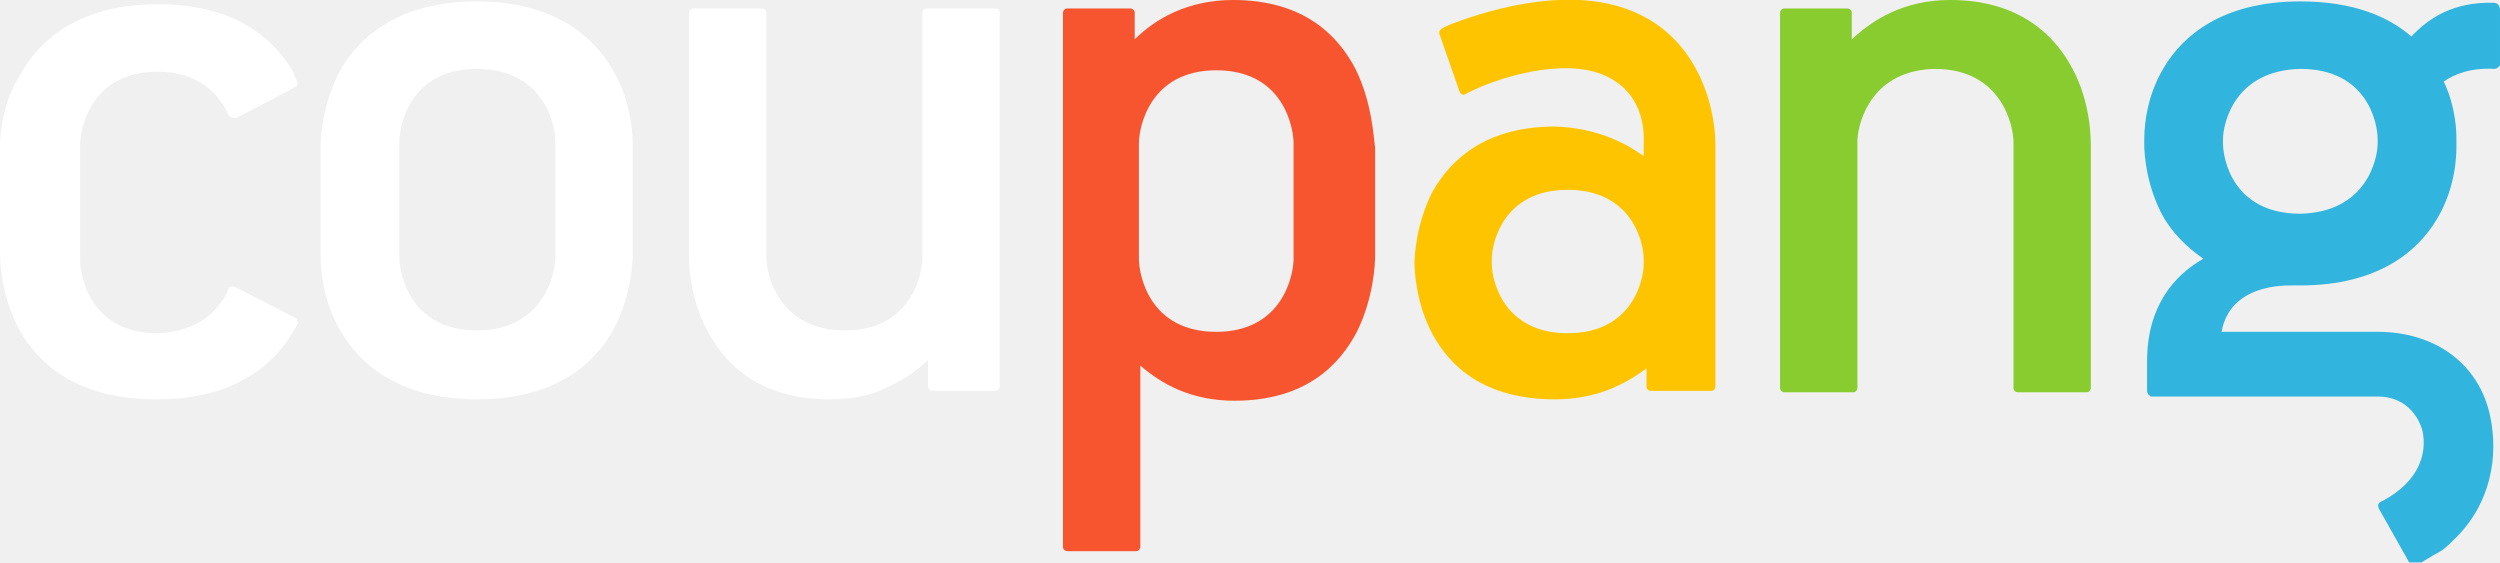
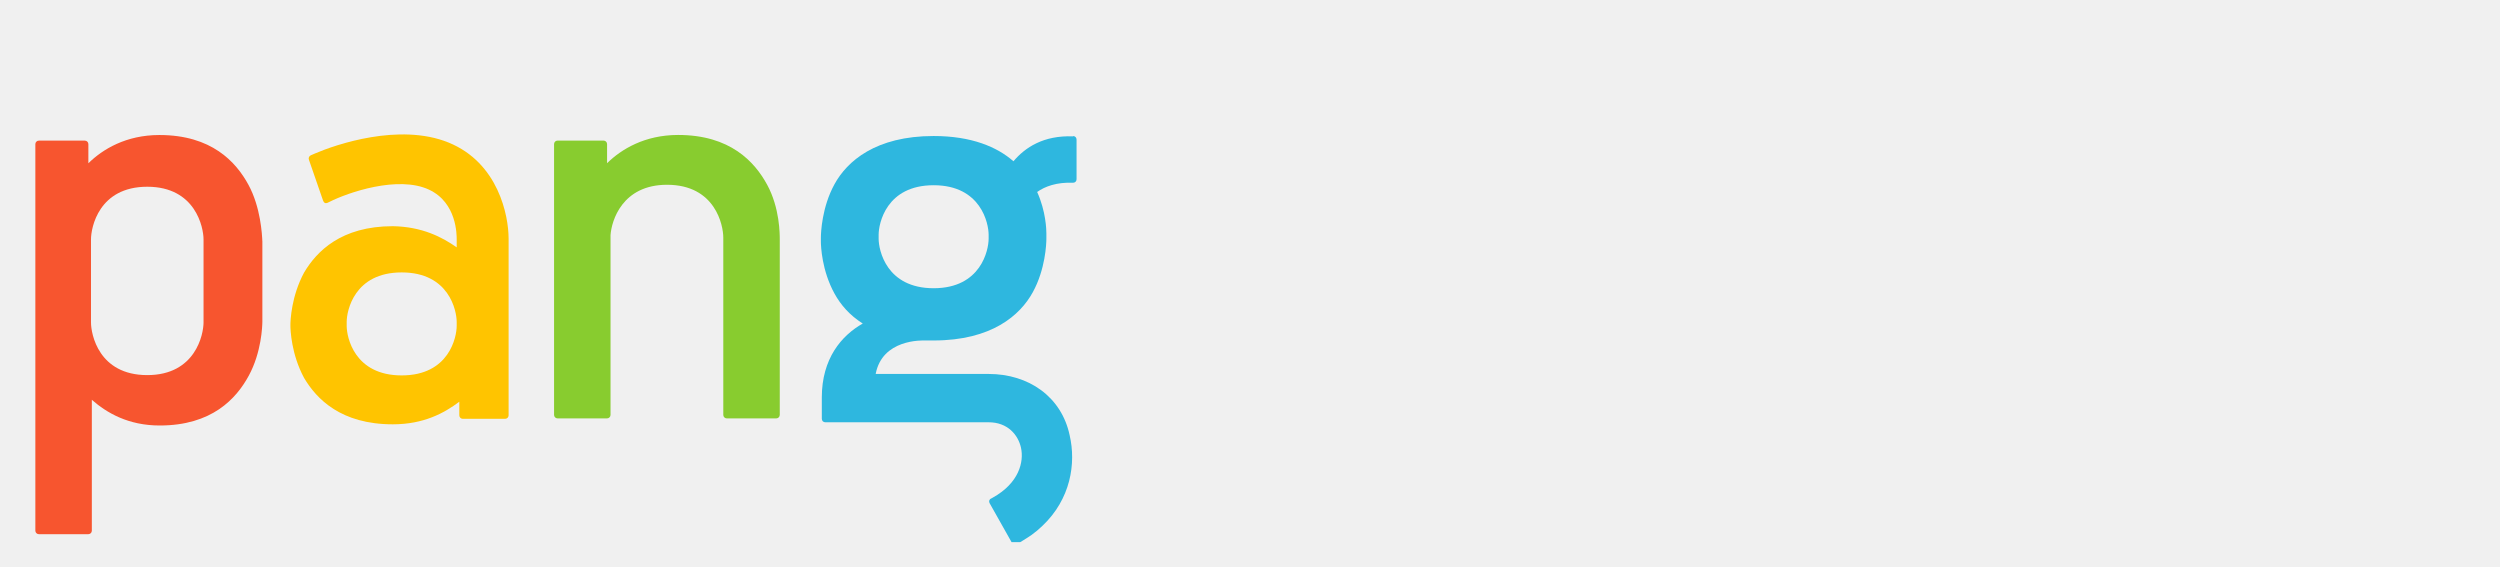
- <svg xmlns="http://www.w3.org/2000/svg" width="237.067" height="53.333" viewBox="0 0 237.067 53.333">
-   <defs>
-     <clipPath id="a" clipPathUnits="userSpaceOnUse">
-       <path d="M0 40h177.8V0H0Z" />
+ <svg xmlns="http://www.w3.org/2000/svg" width="86.59mm" height="19.638mm" viewBox="0 0 86.59 19.638" version="1.1" id="svg5">
+   <defs id="defs2">
+     <clipPath clipPathUnits="userSpaceOnUse" id="clipPath21">
+       <path d="M 0,0 H 177.8 V 40 H 0 Z" id="path19" />
    </clipPath>
  </defs>
-   <g clip-path="url(#a)" transform="matrix(1.33333 0 0 -1.33333 0 53.333)">
-     <path d="M0 0c0-1.2-.8-5.2-5.5-5.2-4.8 0-5.5 4.1-5.5 5.2v8.2c0 1.2.8 5.2 5.5 5.2C-.7 13.4 0 9.3 0 8.2zm4.4 13.5c-1.2 2.3-3.6 4.9-8.7 4.9-3.3 0-5.6-1.4-7-2.8v1.9c0 .2-.2.3-.3.3h-4.5c-.2 0-.3-.2-.3-.3v-38c0-.2.2-.3.3-.3h4.9c.2 0 .3.2.3.3v12.9c1.5-1.3 3.6-2.5 6.7-2.5 5.1 0 7.5 2.6 8.7 4.9C5.7-2.8 5.8-.3 5.8.2v7.7c-.1.6-.2 3.2-1.4 5.6" style="fill:#f7552f;fill-opacity:1;fill-rule:nonzero;stroke:none" transform="translate(92 21.6)" />
-     <path d="M0 0c0-1.2.8-5.2 5.5-5.2 4.8 0 5.6 4.1 5.6 5.2v8.2c0 1.2-.8 5.2-5.6 5.2S0 9.3 0 8.2Zm-5.6 7.9c0 .5.1 3 1.4 5.4 1.3 2.3 4.1 4.9 9.7 4.9s8.4-2.6 9.7-4.9c1.4-2.4 1.4-4.9 1.4-5.4V.2c0-.5-.1-3-1.4-5.4-1.3-2.3-4-4.901-9.7-4.901-5.6 0-8.4 2.601-9.7 4.901C-5.6-2.8-5.6-.3-5.6.2z" style="fill:#fff;fill-opacity:1;fill-rule:nonzero;stroke:none" transform="translate(28.4 21.7)" />
-     <path d="M0 0q0 .3-.3.3h-4.9c-.2 0-.3-.2-.3-.3v-17.4c0-1.2-.8-5.2-5.5-5.2-4.8 0-5.6 4.1-5.6 5.2V0c0 .2-.2.3-.3.3h-4.9c-.2 0-.3-.2-.3-.3v-17.2c0-.5 0-3 1.3-5.4 1.2-2.3 3.6-4.9 8.7-4.9q2.55 0 4.2.9c1.1.5 2.1 1.2 2.8 1.9v-1.9c0-.2.2-.3.3-.3h4.5c.2 0 .3.2.3.3z" style="fill:#fff;fill-opacity:1;fill-rule:nonzero;stroke:none" transform="translate(71.1 39.1)" />
-     <path d="M0 0c0-1.1-.801-4.9-5.4-4.9s-5.401 3.8-5.401 4.9v.4c0 1.1.801 4.9 5.401 4.9S0 1.5 0 .4Zm5.096 8.6C5.096 10.8 4.1 16-.8 18c-4.8 2-11.099-.2-13.099-1l-.401-.2c-.199-.1-.3-.3-.199-.5l1.399-4c.101-.2.201-.3.401-.2.099 0 .099.1.2.1 1.899 1 6.8 2.6 9.8 1.2S0 8.9 0 8.5v-.8c-1.4 1-3.4 2-6.301 2.1-5.099 0-7.5-2.5-8.699-4.6-1.2-2.3-1.301-4.7-1.301-5.1 0-.5.101-2.9 1.301-5.1s3.6-4.601 8.699-4.601c3 0 5 1.101 6.5 2.201v-1.3c0-.2.2-.3.301-.3h4.3c.2 0 .3.2.3.3V8.6c.099 0-.2-.003-.004 0" style="fill:#ffc400;fill-opacity:1;fill-rule:nonzero;stroke:none" transform="translate(116.9 21.2)" />
-     <path d="M0 0c0-1.1-.8-4.9-5.5-5-4.8 0-5.5 3.9-5.5 5v.3c0 1.1.801 4.9 5.5 5C-.699 5.3 0 1.4 0 .3zm8.301 10c-2.901.1-4.7-1.1-5.901-2.4C.801 9-1.699 10.1-5.5 10.1c-5.6 0-8.399-2.5-9.699-4.7C-16.6 3.1-16.6.7-16.6.2v-.3c0-.5.1-2.9 1.401-5.2.599-1 1.5-2 2.8-2.9-2.101-1.2-4-3.4-4-7.3v-2.1c0-.2.2-.4.299-.4H0c1.9 0 2.9-1.3 3.2-2.5C3.5-22 3-24 .4-25.399L.2-25.5c-.2-.1-.2-.3-.099-.5l2.2-3.899c.099-.201.3-.201.5-.101 0 0 1.099.7 1.5.9.399.201.699.5 1 .8 2.8 2.6 3.3 6.1 2.699 8.901-.8 3.799-4 6-8 6h-11.1c.6 3.399 4.5 3.299 5 3.299h.6c5.601 0 8.4 2.5 9.7 4.7C5.601-3.1 5.601-.7 5.601-.2v.5c0 .4 0 2.2-.901 4.1.7.5 1.901 1 3.601.9.199 0 .399.2.399.3v3.9c0 .3-.2.5-.399.5" style="fill:#31b4dd;fill-opacity:1;fill-rule:nonzero;stroke:none" transform="translate(169.1 29.8)" />
-     <path d="m0 0-4.3 2.2c-.2.1-.4 0-.5-.2v-.101C-5.5.5-6.9-1-9.8-1.101c-4.8 0-5.5 4.101-5.5 5.201v8.2c0 1.2.8 5.2 5.5 5.2 2.9 0 4.4-1.601 5-3 .1-.101.2-.3.4-.3h.2L0 16.399c.2.101.2.301.1.5-.1.201-.2.301-.2.5-1.3 2.301-4 4.901-9.7 4.901-5.6 0-8.4-2.6-9.7-4.901C-20.9 15.3-21 12.7-21 12.2V4.5c0-.5.1-3 1.4-5.4 1.3-2.3 4-4.901 9.7-4.901h.1C-4.2-5.801-1.4-3.2-.1-.9l.3.5c0 .099-.1.299-.2.4" style="fill:#fff;fill-opacity:1;fill-rule:nonzero;stroke:none" transform="translate(21 17.4)" />
-     <path d="M0 0c-1.2 2.3-3.7 4.9-8.7 4.9-3.3 0-5.5-1.4-7-2.8V4c0 .2-.2.3-.3.3h-4.5c-.2 0-.301-.2-.301-.3v-26.7c0-.2.2-.3.301-.3h4.899c.201 0 .3.2.3.3V-5c.101 1.4 1.101 4.9 5.5 5C-5 0-4.2-4.1-4.2-5.2v-17.5c0-.2.2-.3.3-.3H1c.199 0 .3.2.3.3v17.2C1.3-5 1.3-2.4 0 0" style="fill:#88cc2f;fill-opacity:1;fill-rule:nonzero;stroke:none" transform="translate(147.4 35.1)" />
+   <g id="layer1" transform="translate(-49.94853,-94.95826)">
+     <g id="g15" transform="matrix(0.3527778,0,0,-0.3527778,24.53794,113.736)">
+       <g id="g17" clip-path="url(#clipPath21)">
+         <g id="g23" transform="translate(92.0137,21.5693)">
+           <path d="m 0,0 c 0,-1.151 -0.773,-5.169 -5.525,-5.169 -4.769,0 -5.525,4.018 -5.525,5.169 v 8.157 c 0,1.151 0.756,5.168 5.525,5.168 C -0.773,13.325 0,9.308 0,8.157 Z m 4.411,13.512 c -1.233,2.272 -3.637,4.891 -8.744,4.891 -3.266,0 -5.568,-1.39 -6.974,-2.774 v 1.884 c 0,0.184 -0.155,0.339 -0.339,0.339 h -4.527 c -0.185,0 -0.34,-0.155 -0.34,-0.339 v -37.962 c 0,-0.183 0.155,-0.338 0.34,-0.338 h 4.866 c 0.185,0 0.34,0.155 0.34,0.338 V -7.593 c 1.462,-1.283 3.579,-2.524 6.664,-2.524 5.111,0 7.51,2.618 8.744,4.89 1.242,2.283 1.335,4.851 1.335,5.363 V 7.92 C 5.746,8.661 5.605,11.316 4.411,13.512" style="fill:#f7552f;fill-opacity:1;fill-rule:nonzero;stroke:none" id="path25" />
+         </g>
+         <g id="g27" transform="translate(28.4268,21.708)">
+           <path d="m 0,0 c 0,-1.151 0.756,-5.169 5.524,-5.169 4.77,0 5.525,4.018 5.525,5.169 v 8.157 c 0,1.151 -0.755,5.168 -5.525,5.168 C 0.756,13.325 0,9.308 0,8.157 Z m -5.546,7.92 c 0,0.512 0.093,3.081 1.335,5.363 1.234,2.272 4.036,4.891 9.735,4.891 5.7,0 8.501,-2.619 9.736,-4.891 1.241,-2.282 1.334,-4.851 1.334,-5.363 V 0.137 c 0,-0.512 -0.093,-3.08 -1.334,-5.363 -1.235,-2.273 -4.036,-4.89 -9.736,-4.89 -5.699,0 -8.501,2.617 -9.735,4.89 -1.242,2.283 -1.335,4.851 -1.335,5.363 z" style="fill:#a35a17;fill-opacity:1;fill-rule:nonzero;stroke:none" id="path29" />
+         </g>
+         <g id="g31" transform="translate(71.1279,39.083)">
+           <path d="m 0,0 c 0,0.184 -0.154,0.339 -0.339,0.339 h -4.867 c -0.184,0 -0.339,-0.155 -0.339,-0.339 v -17.374 c 0,-1.151 -0.756,-5.169 -5.525,-5.169 -4.769,0 -5.525,4.018 -5.525,5.169 V 0 c 0,0.184 -0.155,0.339 -0.339,0.339 h -4.867 c -0.184,0 -0.339,-0.155 -0.339,-0.339 v -17.234 c 0,-0.512 0.093,-3.08 1.335,-5.363 1.233,-2.272 3.637,-4.89 8.744,-4.89 1.716,0 3.099,0.286 4.223,0.873 1.114,0.579 2.043,1.244 2.774,1.985 v -1.969 c 0,-0.184 0.155,-0.339 0.339,-0.339 h 4.526 c 0.185,0 0.339,0.155 0.339,0.339 z" style="fill:#a35a17;fill-opacity:1;fill-rule:nonzero;stroke:none" id="path33" />
+         </g>
+         <g id="g35" transform="translate(116.8682,21.2305)">
+           <path d="m 0,0 c 0,-1.096 -0.74,-4.86 -5.4,-4.86 -4.658,0 -5.4,3.764 -5.4,4.86 v 0.392 c 0,1.096 0.742,4.86 5.4,4.86 C -0.74,5.252 0,1.488 0,0.392 Z m 5.096,8.595 c 0,2.21 -0.995,7.416 -5.896,9.408 -4.839,1.968 -11.147,-0.227 -13.082,-1.062 l -0.44,-0.19 c -0.17,-0.074 -0.257,-0.273 -0.184,-0.443 l 1.388,-4.007 c 0.079,-0.204 0.21,-0.301 0.4,-0.229 0.06,0.023 0.123,0.053 0.19,0.087 1.854,0.946 6.787,2.638 9.819,1.214 C 0.032,12.085 0,8.919 0,8.472 V 7.714 C -1.435,8.721 -3.405,9.744 -6.271,9.79 -11.355,9.79 -13.761,7.309 -14.988,5.228 -16.24,2.896 -16.326,0.537 -16.326,0.071 c 0,-0.482 0.086,-2.84 1.338,-5.17 1.227,-2.084 3.633,-4.563 8.717,-4.563 3.023,0 5.047,1.101 6.529,2.218 v -1.34 c 0,-0.184 0.154,-0.339 0.339,-0.339 h 4.16 c 0.185,0 0.34,0.155 0.34,0.339 V 8.595 Z" style="fill:#ffc400;fill-opacity:1;fill-rule:nonzero;stroke:none" id="path37" />
+         </g>
+         <g id="g39" transform="translate(169.0947,29.7891)">
+           <path d="m 0,0 c 0,-1.095 -0.74,-4.859 -5.4,-4.859 -4.658,0 -5.4,3.764 -5.4,4.859 v 0.393 c 0,1.096 0.742,4.86 5.4,4.86 C -0.74,5.253 0,1.489 0,0.393 Z m 8.293,10.05 c -2.904,0.119 -4.717,-1.094 -5.857,-2.444 -1.597,1.401 -4.102,2.479 -7.836,2.479 -5.699,0 -8.5,-2.48 -9.735,-4.735 -1.241,-2.258 -1.335,-4.762 -1.335,-5.269 V -0.25 c 0,-0.508 0.094,-2.873 1.335,-5.131 0.611,-1.112 1.488,-2.131 2.776,-2.944 -2.095,-1.187 -4.02,-3.443 -4.02,-7.261 v -2.095 c 0,-0.2 0.155,-0.339 0.339,-0.339 H 0 c 1.871,0 2.893,-1.237 3.174,-2.486 0.314,-1.398 -0.194,-3.48 -2.759,-4.907 l -0.185,-0.103 c -0.171,-0.073 -0.227,-0.272 -0.136,-0.443 l 2.195,-3.896 c 0.092,-0.184 0.304,-0.228 0.474,-0.137 0.074,0.039 1.107,0.658 1.469,0.922 0.38,0.277 0.726,0.57 1.04,0.873 2.789,2.633 3.324,6.133 2.684,8.894 -0.799,3.798 -4.035,6.027 -7.956,6.027 h -11.09 c 0.648,3.41 4.49,3.305 4.975,3.287 H -5.4 c 5.699,0 8.5,2.479 9.735,4.735 1.241,2.258 1.335,4.762 1.335,5.269 v 0.507 c 0,0.369 -0.047,2.171 -0.906,4.069 0.746,0.533 1.897,0.973 3.529,0.906 0.2,0 0.339,0.153 0.339,0.338 v 3.907 c 0,0.184 -0.139,0.34 -0.339,0.34" style="fill:#2eb7df;fill-opacity:1;fill-rule:nonzero;stroke:none" id="path41" />
+         </g>
+         <g id="g43" transform="translate(21.042,17.3936)">
+           <path d="m 0,0 -4.256,2.19 c -0.166,0.086 -0.373,0.025 -0.46,-0.141 L -4.775,1.918 C -5.493,0.488 -6.906,-1.027 -9.775,-1.027 c -4.77,0 -5.524,4.017 -5.524,5.168 v 8.158 c 0,1.151 0.754,5.168 5.524,5.168 2.869,0 4.282,-1.516 5,-2.945 l 0.059,-0.134 c 0.087,-0.164 0.294,-0.225 0.46,-0.139 L 0,16.437 c 0.165,0.086 0.227,0.294 0.139,0.459 L 0.068,17.063 c -1.252,2.313 -4.017,4.89 -9.843,4.89 -5.699,0 -8.5,-2.618 -9.735,-4.89 -1.241,-2.282 -1.334,-4.851 -1.334,-5.363 V 4.002 c 0,-0.512 0.093,-3.079 1.334,-5.361 1.235,-2.273 4.036,-4.892 9.735,-4.892 h 0.017 c 5.81,0 8.574,2.579 9.826,4.892 L 0.139,-1.192 C 0.227,-1.027 0.165,-0.086 0,0" style="fill:#a35a17;fill-opacity:1;fill-rule:nonzero;stroke:none" id="path45" />
+         </g>
+         <g id="g47" transform="translate(147.3516,35.0869)">
+           <path d="m 0,0 c -1.233,2.272 -3.637,4.891 -8.743,4.891 -3.269,0 -5.568,-1.391 -6.976,-2.774 V 4 c 0,0.184 -0.155,0.339 -0.339,0.339 h -4.526 C -20.769,4.339 -20.923,4.184 -20.923,4 v -26.598 c 0,-0.184 0.154,-0.339 0.339,-0.339 h 4.866 c 0.185,0 0.339,0.155 0.339,0.339 v 17.651 c 0.095,1.417 1.147,4.947 5.546,4.947 4.77,0 5.524,-4.018 5.524,-5.169 v -17.429 c 0,-0.184 0.156,-0.339 0.339,-0.339 h 4.867 c 0.184,0 0.339,0.155 0.339,0.339 V -5.363 C 1.236,-4.851 1.241,-2.282 0,0" style="fill:#88cc2f;fill-opacity:1;fill-rule:nonzero;stroke:none" id="path49" />
+         </g>
+       </g>
+     </g>
  </g>
</svg>
